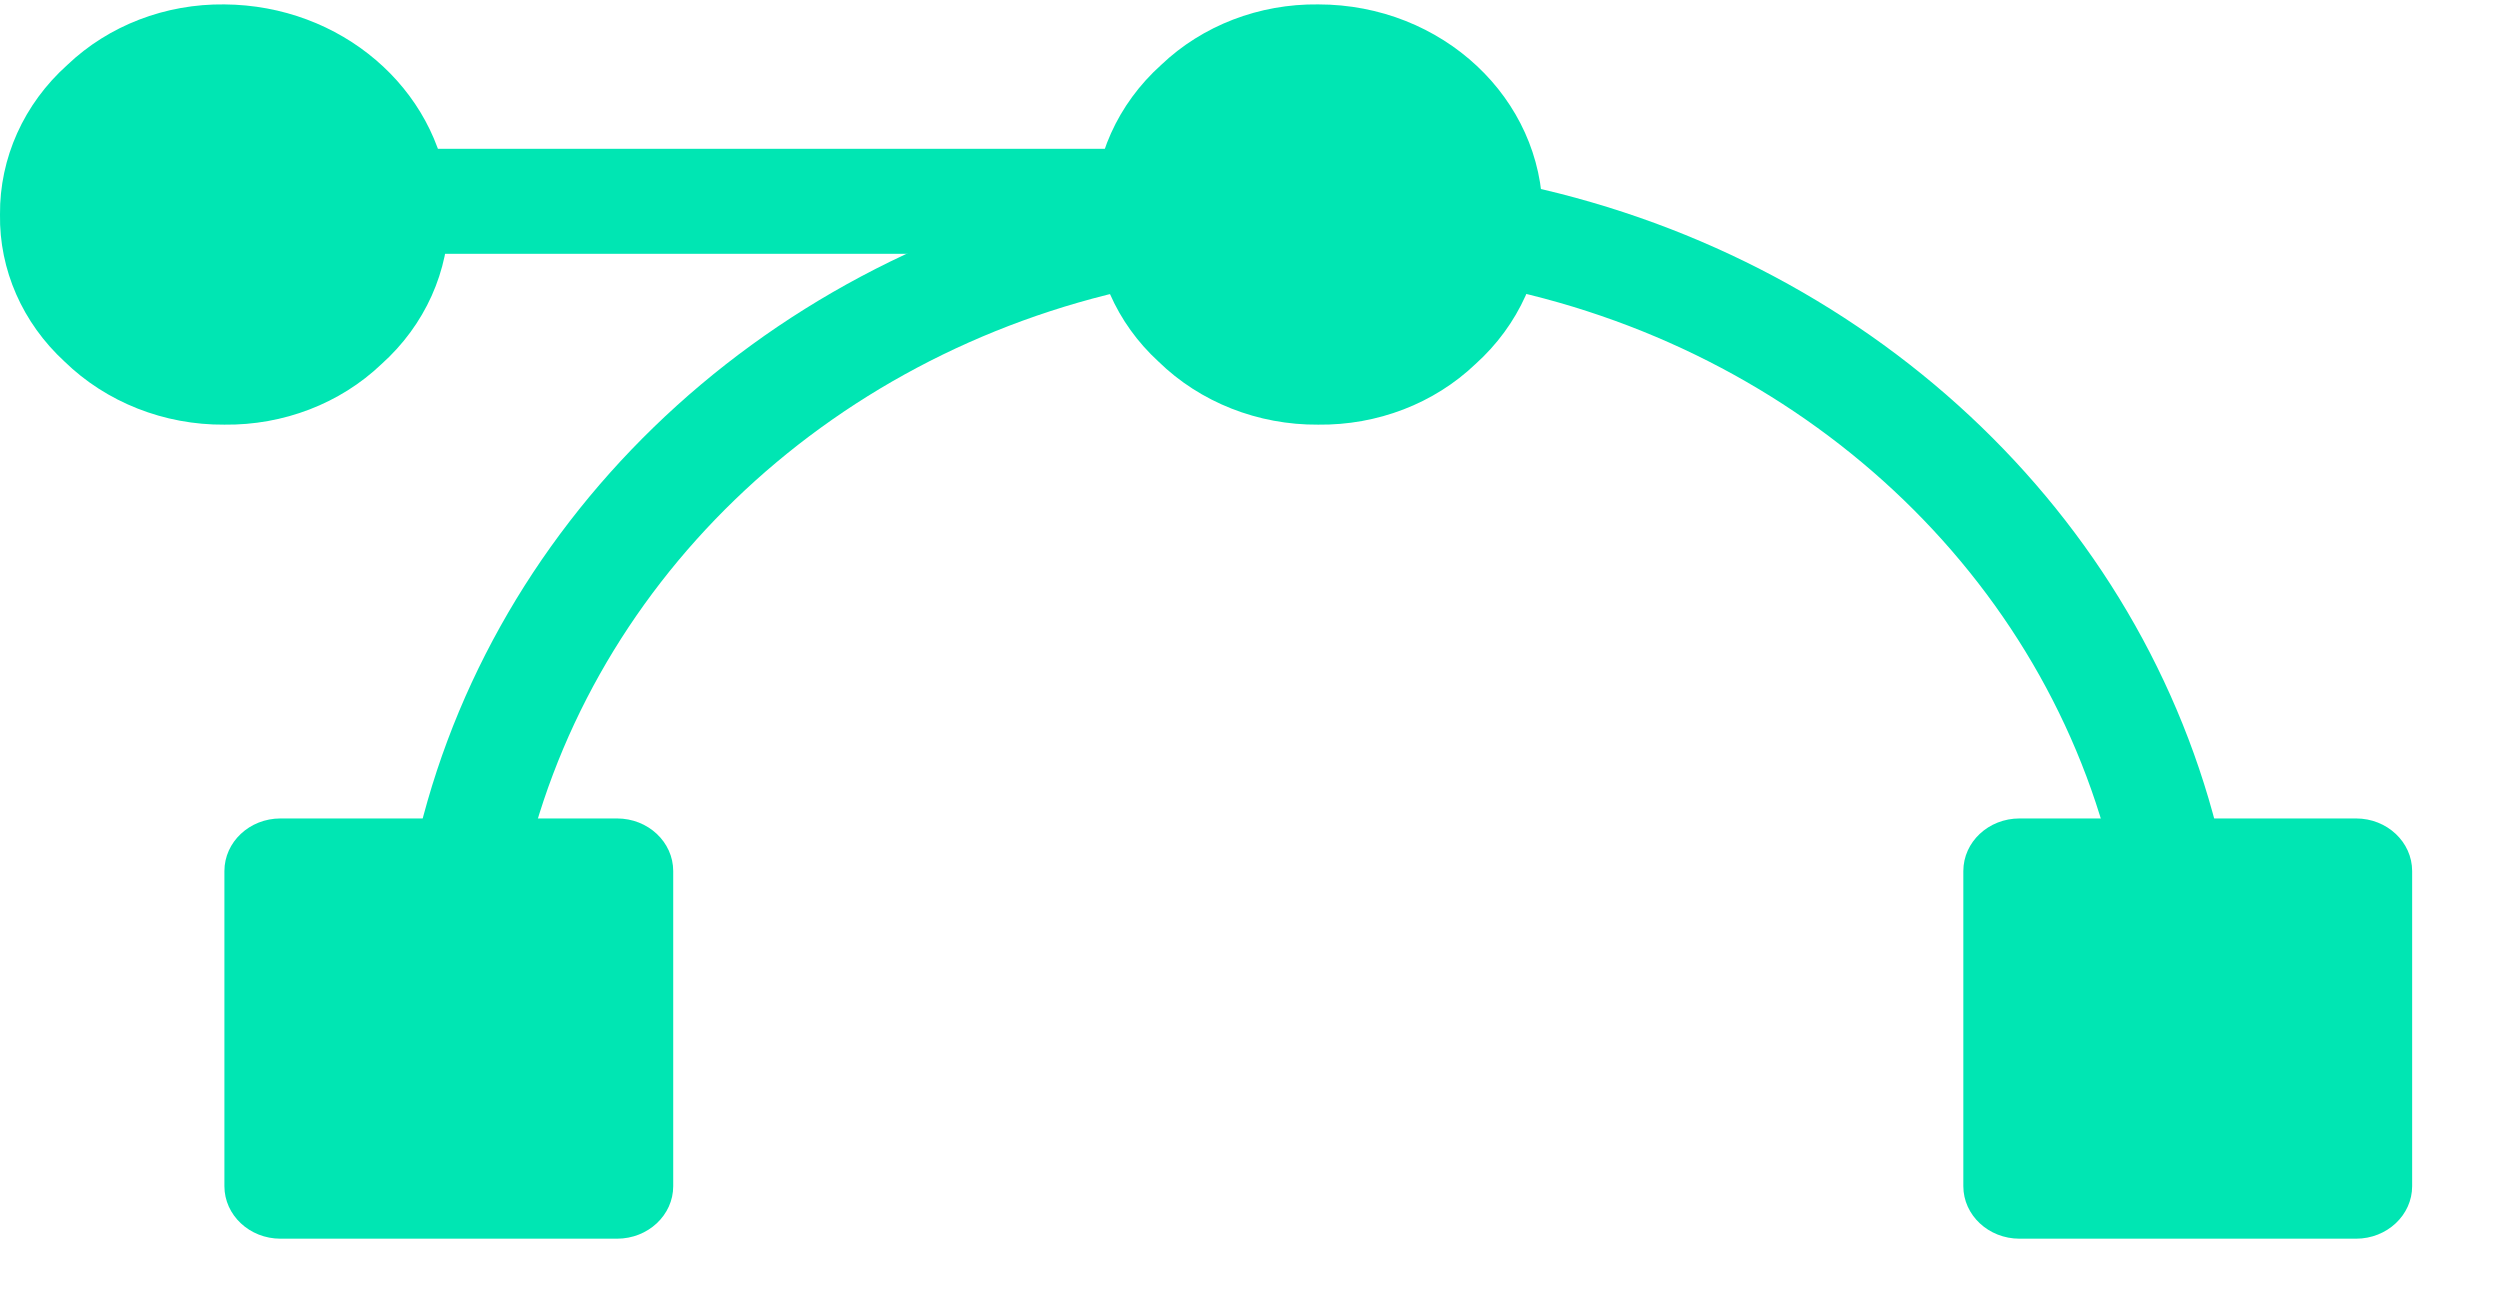
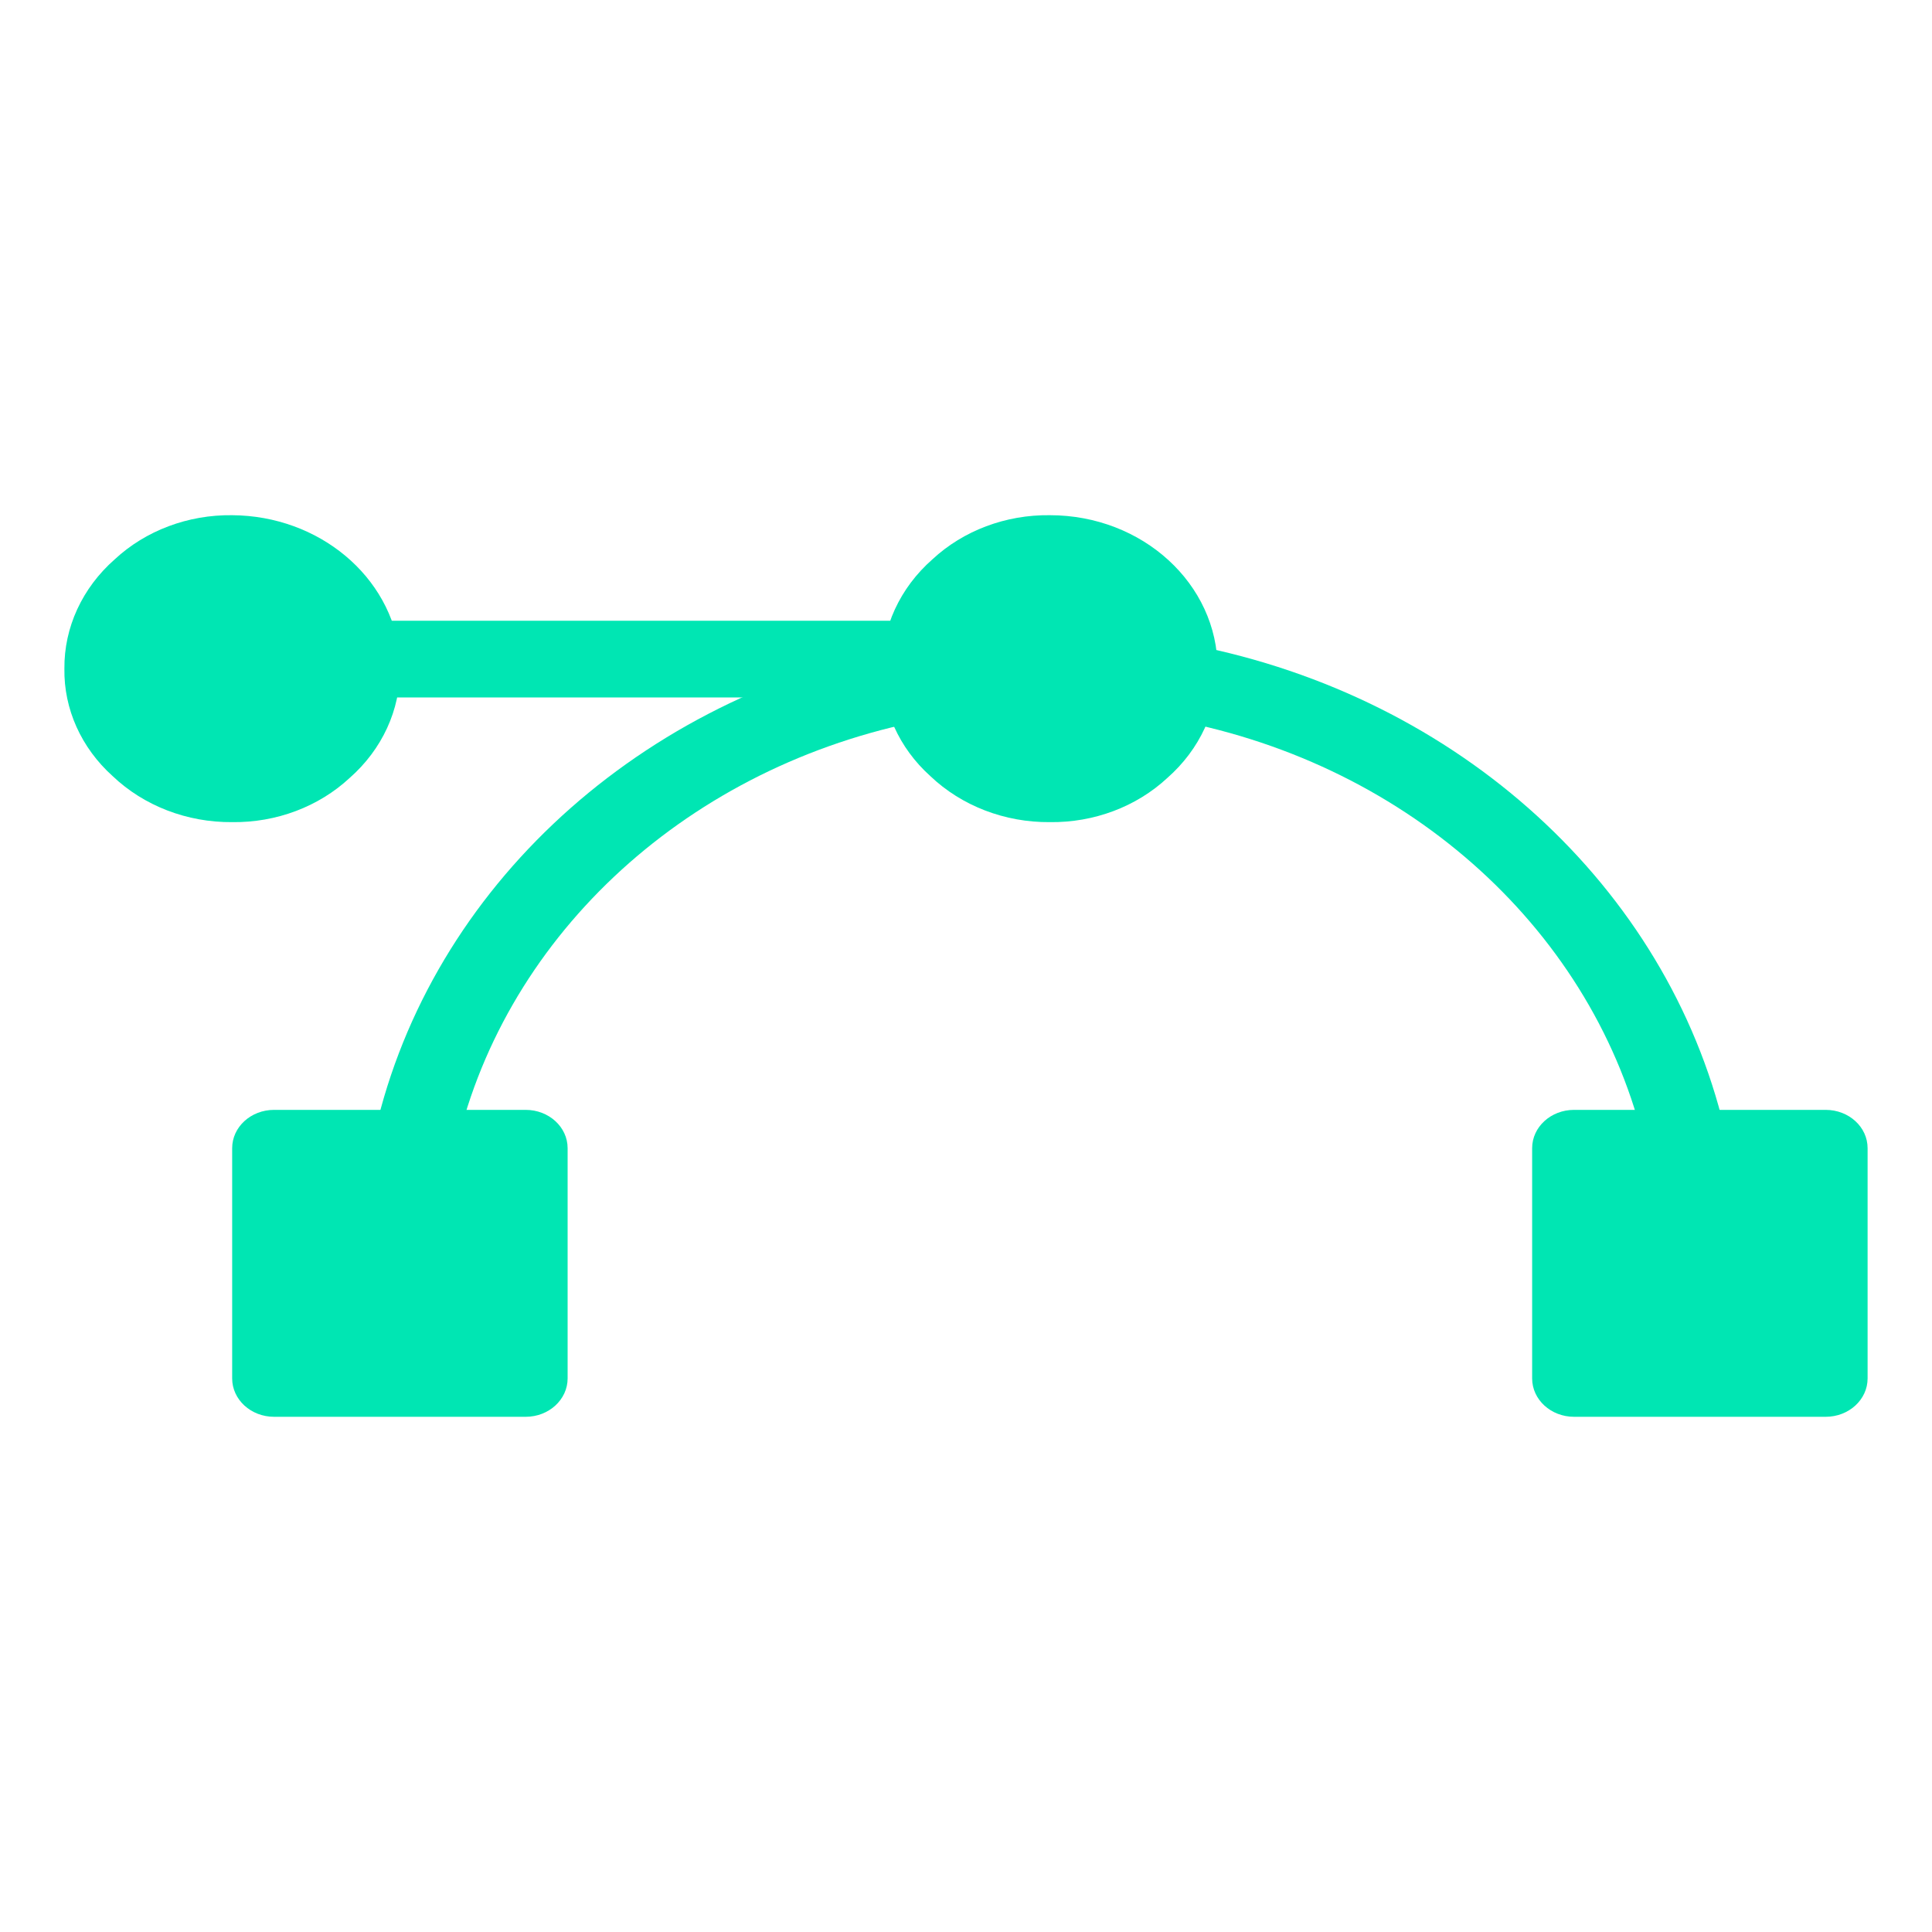
- <svg xmlns="http://www.w3.org/2000/svg" width="21" height="11" viewBox="0 0 21 11" fill="none">
-   <path d="M4.382 7.427L3.911 7.361L3.44 7.25H3.463C4.04 4.432 6.342 2.199 9.33 1.559L9.542 2.42C6.922 2.982 4.9 4.935 4.382 7.405V7.427Z" fill="#00E6B3" />
-   <path d="M17.788 7.471V7.427C17.275 4.943 15.241 2.978 12.605 2.42L12.817 1.559C15.792 2.206 18.087 4.424 18.684 7.228C18.701 7.247 18.709 7.27 18.707 7.295L17.788 7.471Z" fill="#00E6B3" />
-   <rect x="3.063" y="1.25" width="6.361" height="0.882" fill="#00E6B3" />
-   <path d="M19.791 10.405H16.964C16.703 10.405 16.492 10.207 16.492 9.964V7.317C16.492 7.073 16.703 6.875 16.964 6.875H19.791C20.051 6.875 20.262 7.073 20.262 7.317V9.964C20.262 10.207 20.051 10.405 19.791 10.405Z" fill="#00E6B3" />
-   <path d="M5.183 10.405H2.356C2.096 10.405 1.885 10.207 1.885 9.964V7.317C1.885 7.073 2.096 6.875 2.356 6.875H5.183C5.444 6.875 5.655 7.073 5.655 7.317V9.964C5.655 10.207 5.444 10.405 5.183 10.405Z" fill="#00E6B3" />
-   <path d="M1.885 3.567C1.379 3.571 0.893 3.379 0.542 3.037C0.189 2.712 -0.007 2.266 0 1.802C-0.004 1.328 0.2 0.873 0.566 0.545C0.913 0.214 1.39 0.031 1.885 0.037C2.861 0.044 3.674 0.739 3.77 1.648V1.802C3.774 2.276 3.57 2.731 3.204 3.059C2.857 3.39 2.38 3.573 1.885 3.567Z" fill="#00E6B3" />
-   <path d="M11.073 3.567C10.567 3.571 10.081 3.379 9.731 3.037C9.377 2.712 9.182 2.266 9.189 1.802C9.184 1.328 9.389 0.873 9.754 0.545C10.101 0.214 10.578 0.031 11.073 0.037C12.114 0.037 12.958 0.827 12.958 1.802C12.963 2.276 12.758 2.731 12.393 3.059C12.046 3.39 11.569 3.573 11.073 3.567Z" fill="#00E6B3" />
+ <svg xmlns="http://www.w3.org/2000/svg" width="30" height="30" viewBox="0 0 30 30" fill="none">
+   <path d="M7.056 17.979L6.404 17.89L5.753 17.741H5.786C6.583 13.935 9.764 10.92 13.893 10.056L14.186 11.217C10.565 11.977 7.771 14.614 7.056 17.949V17.979Z" fill="#00E6B3" />
+   <path d="M25.581 18.038V17.979C24.872 14.624 22.061 11.971 18.419 11.217L18.712 10.055C22.823 10.929 25.994 13.923 26.819 17.71C26.843 17.735 26.854 17.767 26.851 17.8L25.581 18.038Z" fill="#00E6B3" />
+   <rect x="5.232" y="9.639" width="8.791" height="1.191" fill="#00E6B3" />
+   <path d="M28.349 22H24.442C24.082 22 23.791 21.733 23.791 21.404V17.829C23.791 17.5 24.082 17.234 24.442 17.234H28.349C28.709 17.234 29 17.5 29 17.829V21.404C29 21.733 28.709 22 28.349 22Z" fill="#00E6B3" />
+   <path d="M8.163 22H4.256C3.896 22 3.605 21.733 3.605 21.404V17.829C3.605 17.5 3.896 17.234 4.256 17.234H8.163C8.522 17.234 8.814 17.5 8.814 17.829V21.404C8.814 21.733 8.522 22 8.163 22Z" fill="#00E6B3" />
+   <path d="M3.605 12.766C2.905 12.772 2.234 12.513 1.749 12.051C1.261 11.612 0.99 11.009 1 10.383C0.994 9.743 1.277 9.129 1.782 8.685C2.262 8.239 2.92 7.991 3.605 8C4.953 8.009 6.076 8.947 6.21 10.175V10.383C6.216 11.023 5.933 11.638 5.428 12.081C4.948 12.527 4.289 12.775 3.605 12.766Z" fill="#00E6B3" />
+   <path d="M16.302 12.766C15.602 12.772 14.931 12.513 14.446 12.051C13.958 11.612 13.688 11.009 13.697 10.383C13.691 9.743 13.974 9.129 14.479 8.685C14.959 8.239 15.617 7.991 16.302 8C17.741 8 18.907 9.067 18.907 10.383C18.913 11.023 18.63 11.638 18.125 12.081C17.645 12.527 16.986 12.775 16.302 12.766Z" fill="#00E6B3" />
</svg>
